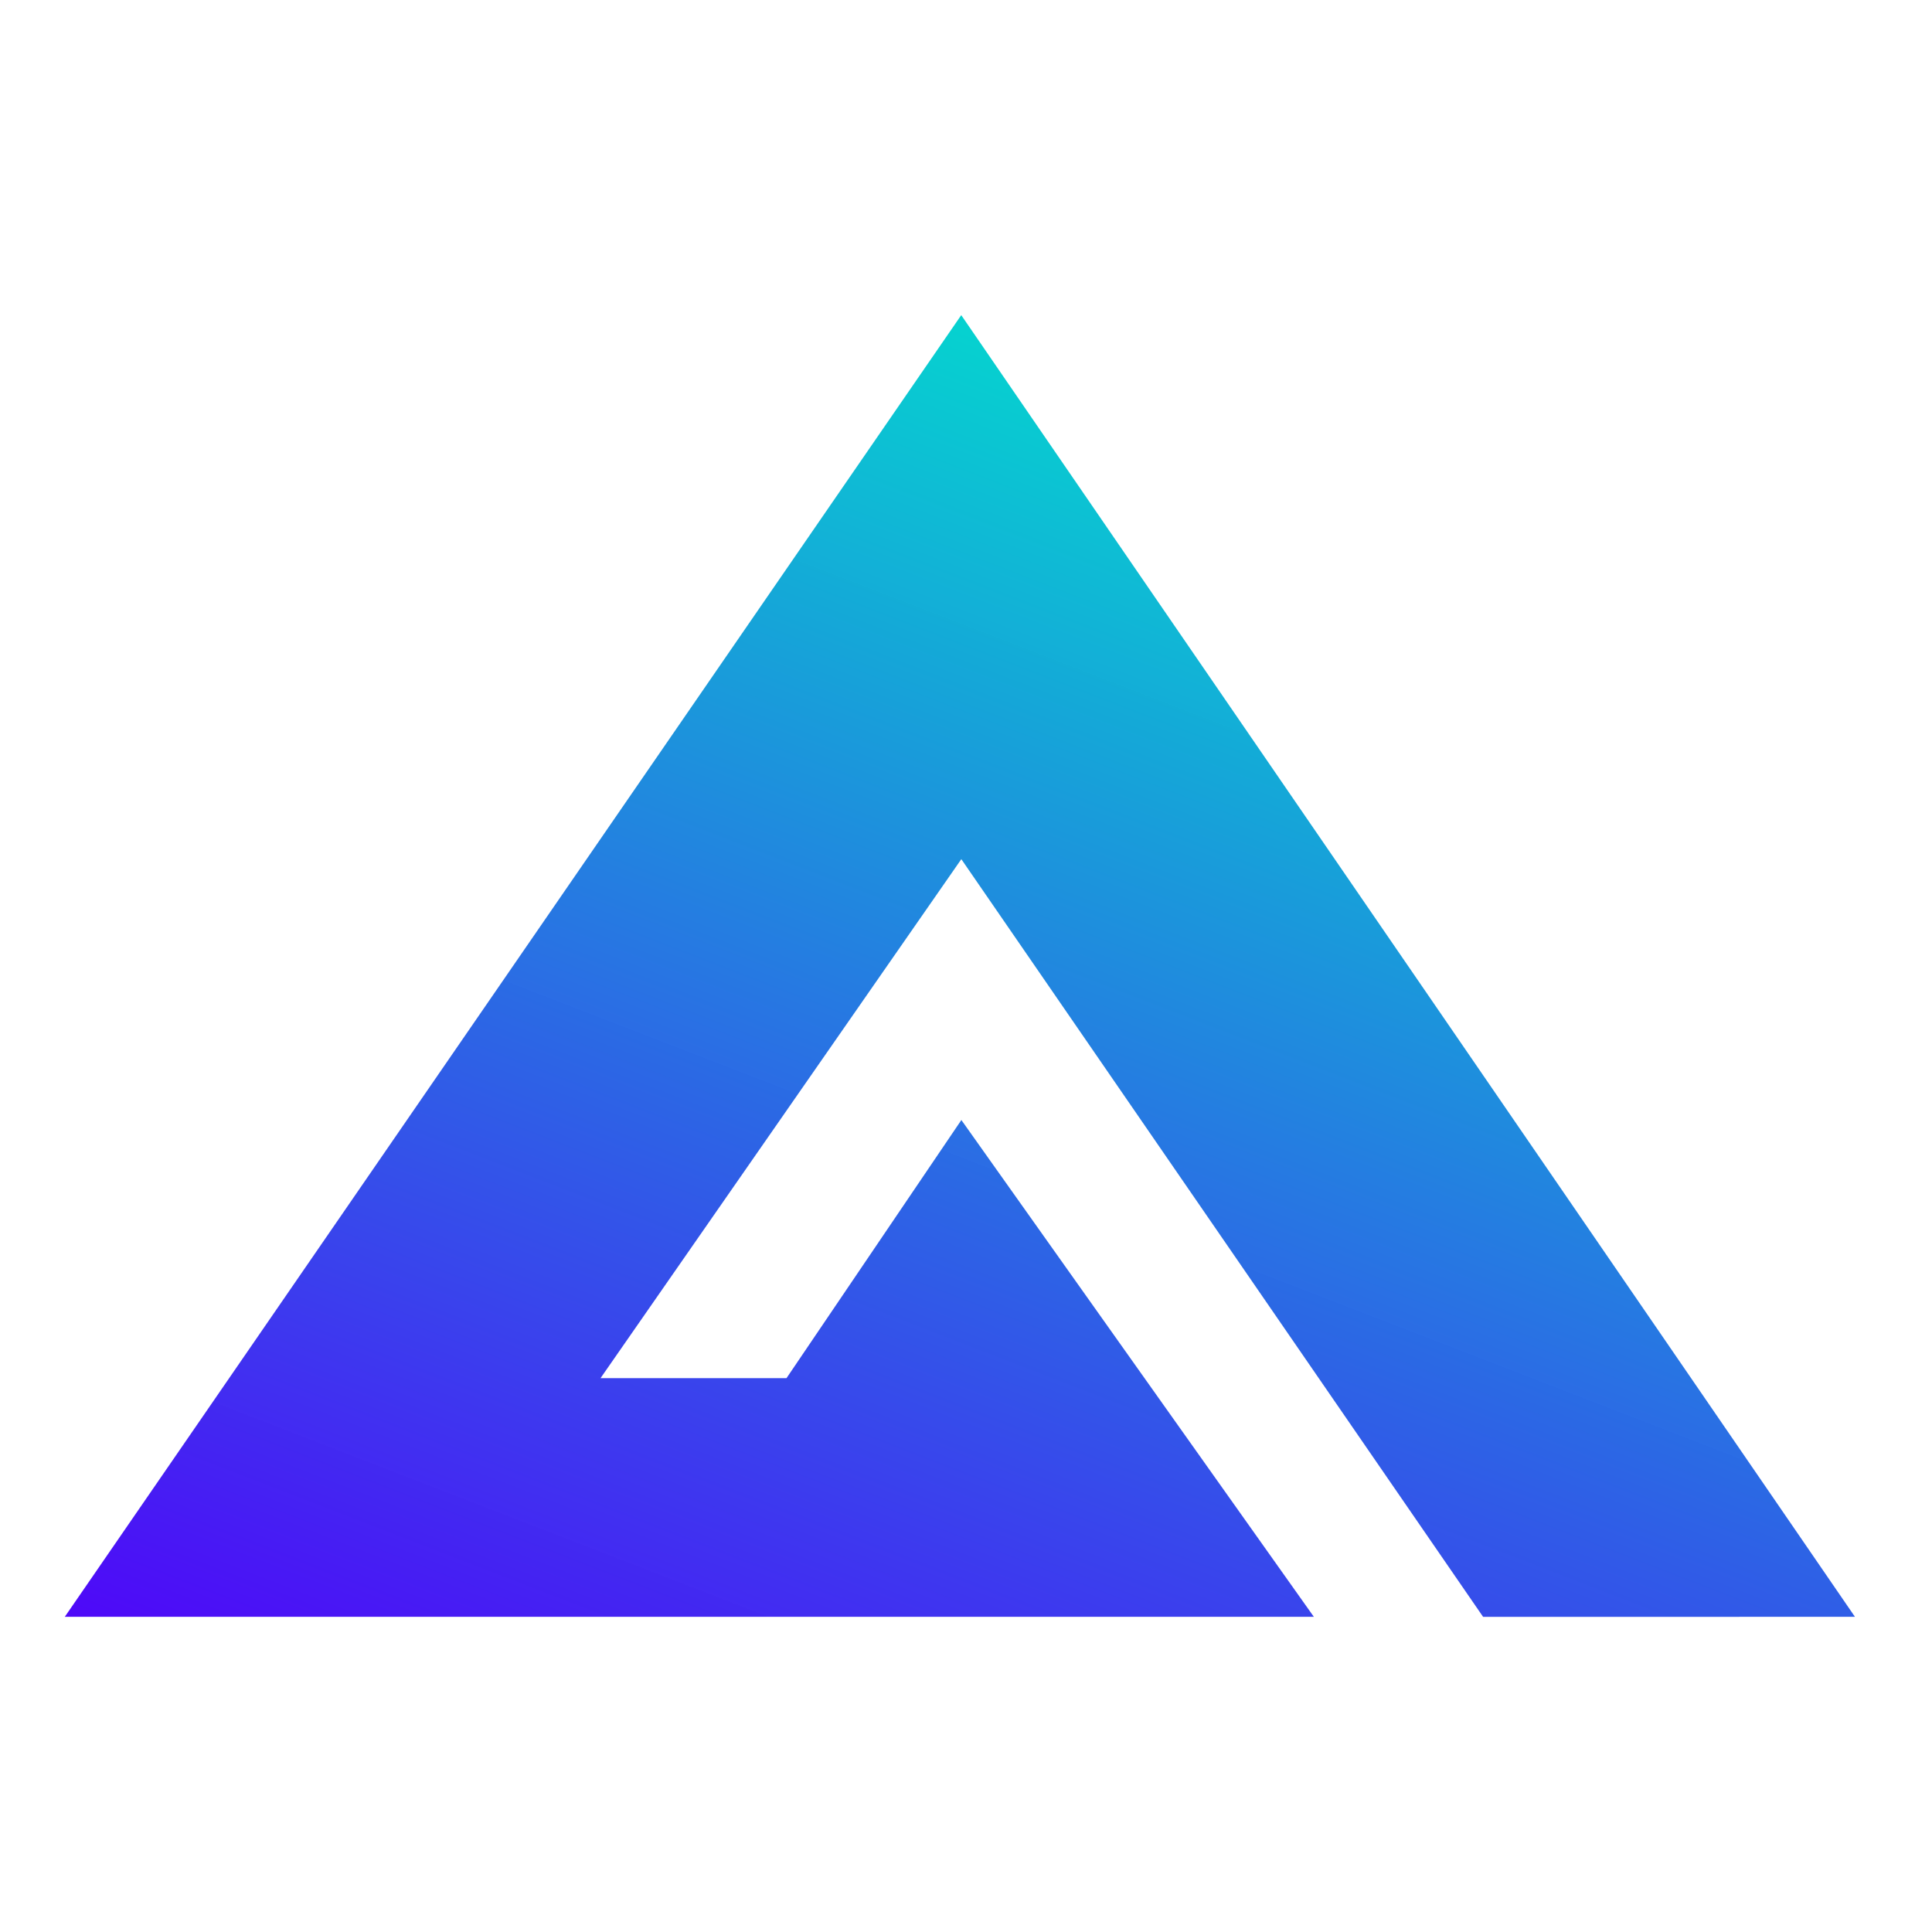
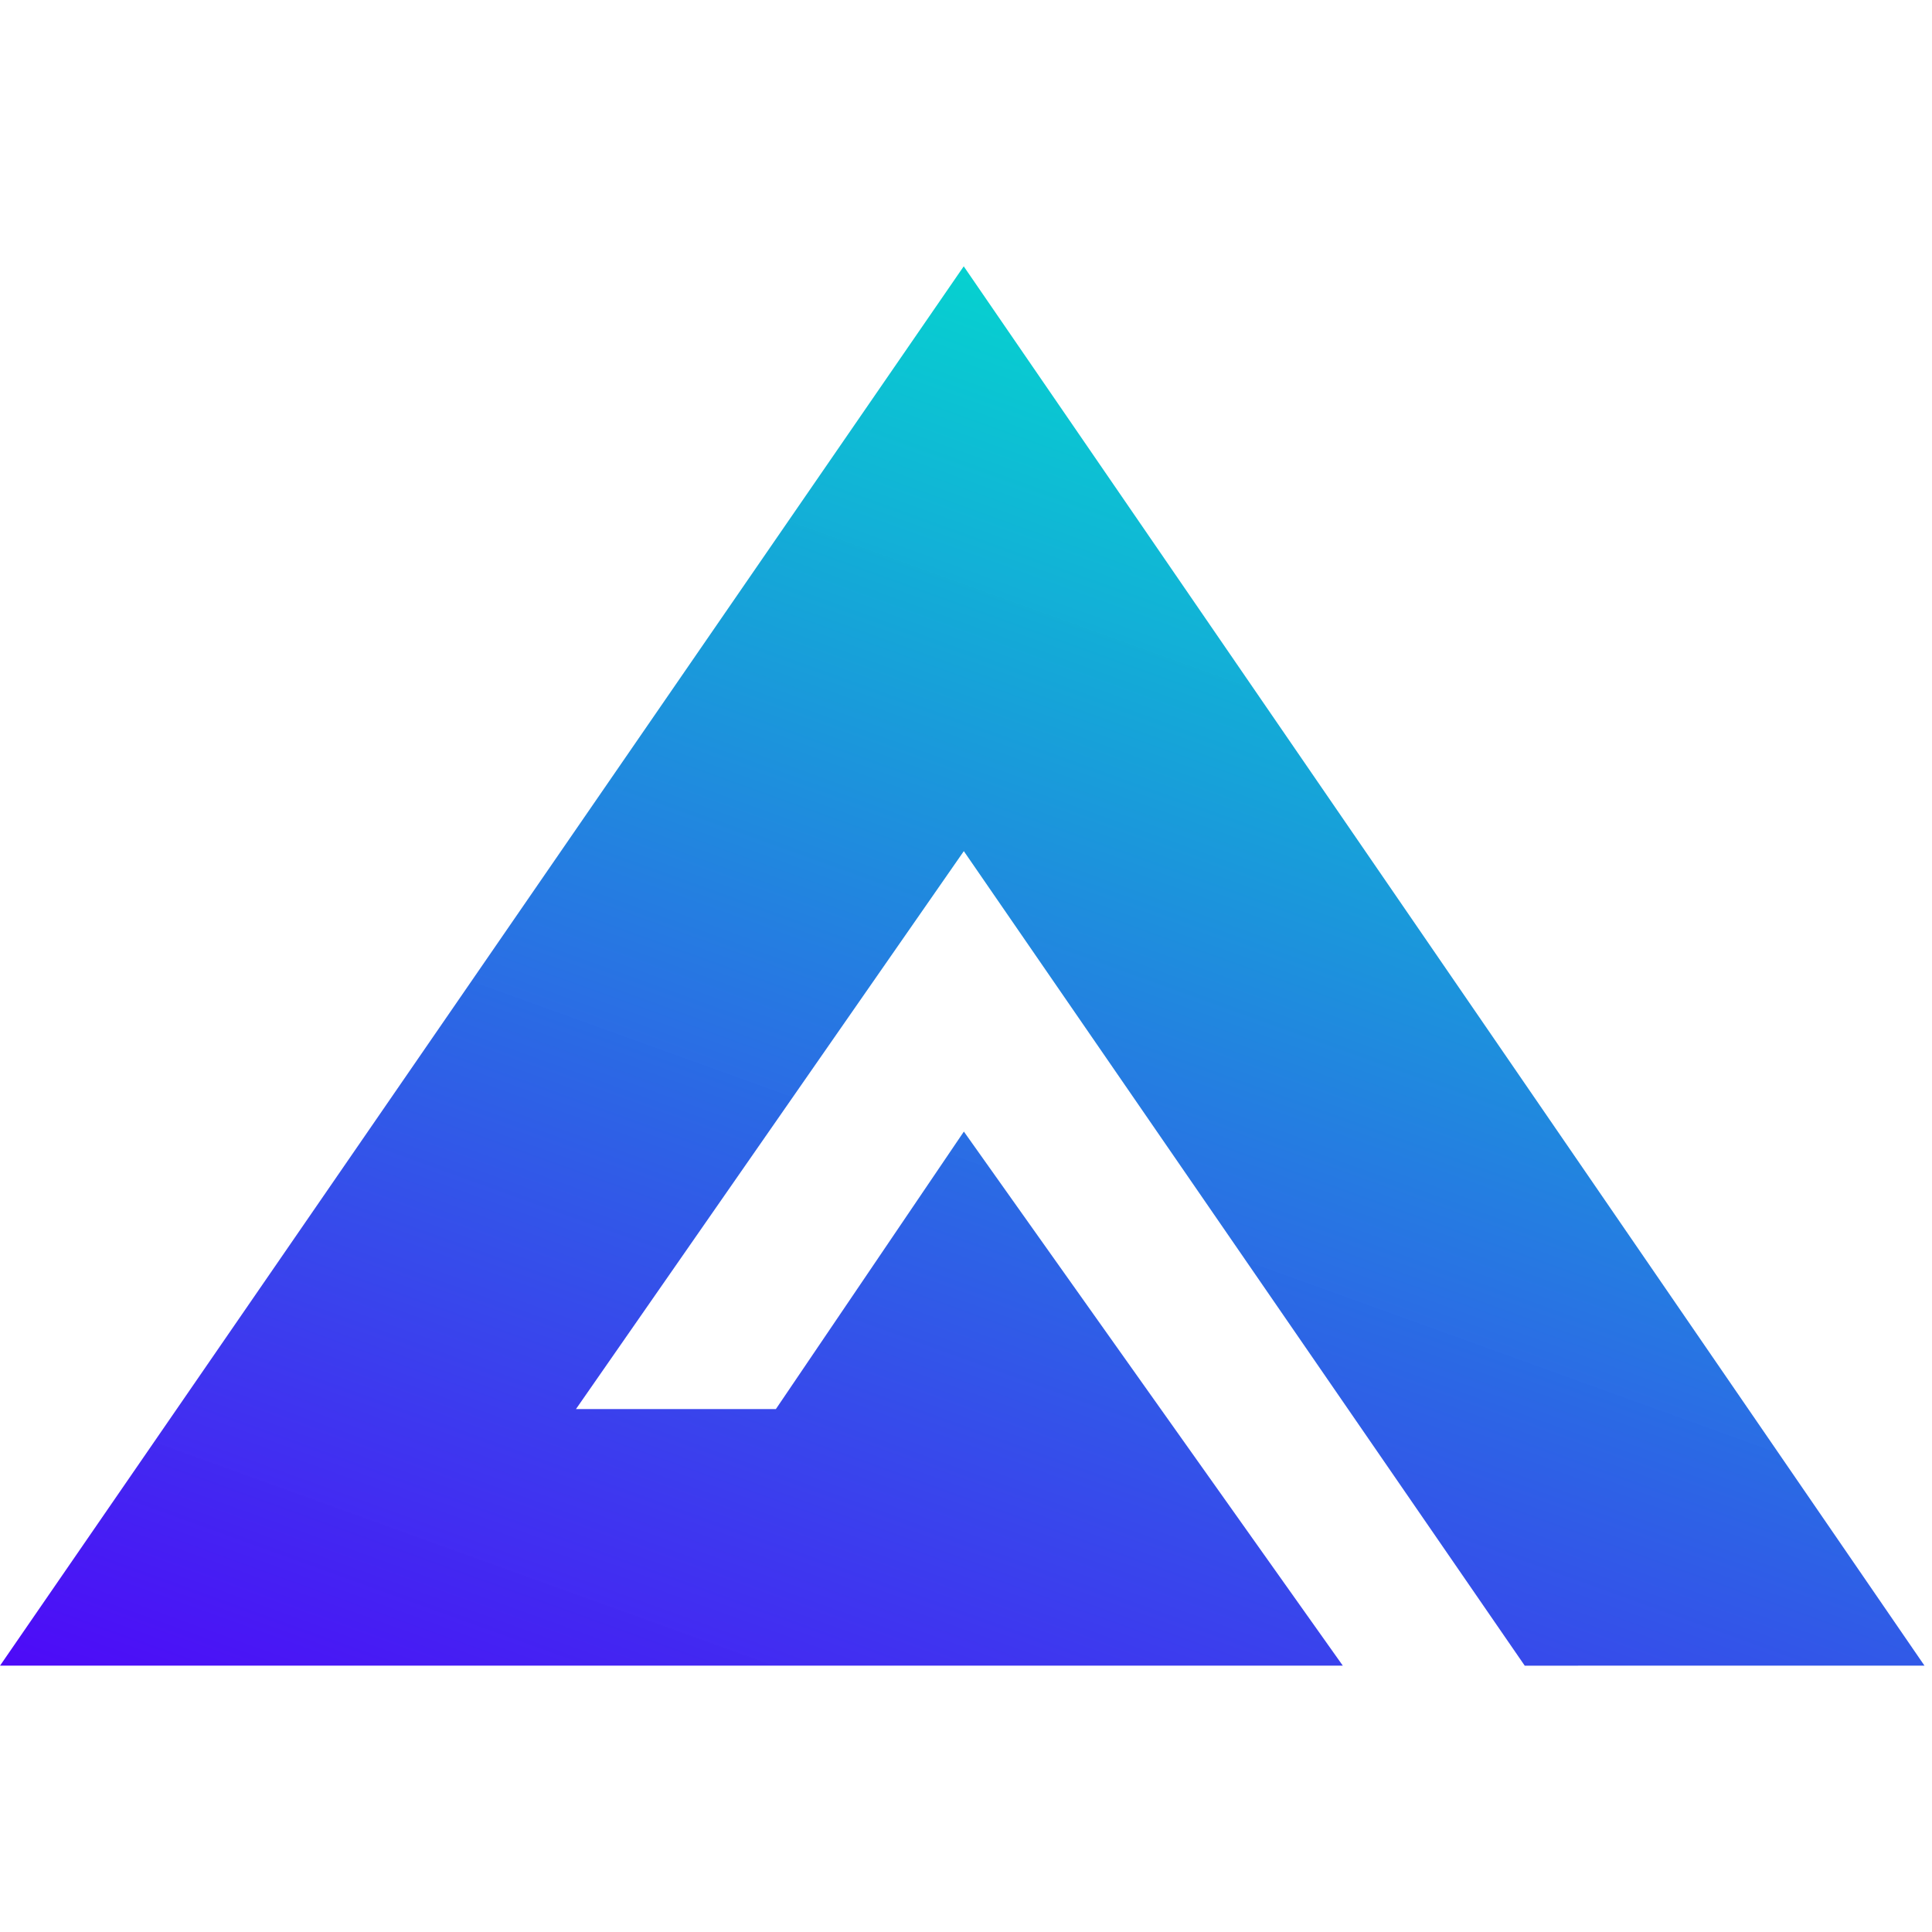
- <svg xmlns="http://www.w3.org/2000/svg" id="ic_gmx_40" width="43" height="43" viewBox="0 0 43 43">
+ <svg xmlns="http://www.w3.org/2000/svg" id="ic_gmx_40" width="40" height="40" viewBox="0 0 40 40">
  <defs>
-     <linearGradient id="linear-gradient" x1="0.536" y1="0.026" x2="0.011" y2="1" gradientUnits="objectBoundingBox">
+     <linearGradient id="linear-gradient" x1="0.5" x2="0" y2="1" gradientUnits="objectBoundingBox">
      <stop offset="0" stop-color="#03d1cf" stop-opacity="0.988" />
      <stop offset="1" stop-color="#4e09f8" />
    </linearGradient>
  </defs>
-   <rect id="Base_ic" width="43" height="43" fill="none" />
-   <path id="Path_1450" data-name="Path 1450" d="M565.51,724.971,545.619,696l-19.952,28.971h27.8l-7.845-11.057-3.892,5.745h-4.139l8.03-11.551,11.613,16.864Z" transform="translate(-524.225 -688.986)" fill="url(#linear-gradient)" />
+   <rect id="Base_ic" width="40" height="40" fill="none" />
+   <path id="Path_1450" data-name="Path 1450" d="M565.51,724.971,545.619,696l-19.952,28.971h27.8l-7.845-11.057-3.892,5.745h-4.139l8.03-11.551,11.613,16.864Z" transform="translate(-525.666 -690.486)" fill="url(#linear-gradient)" />
</svg>
